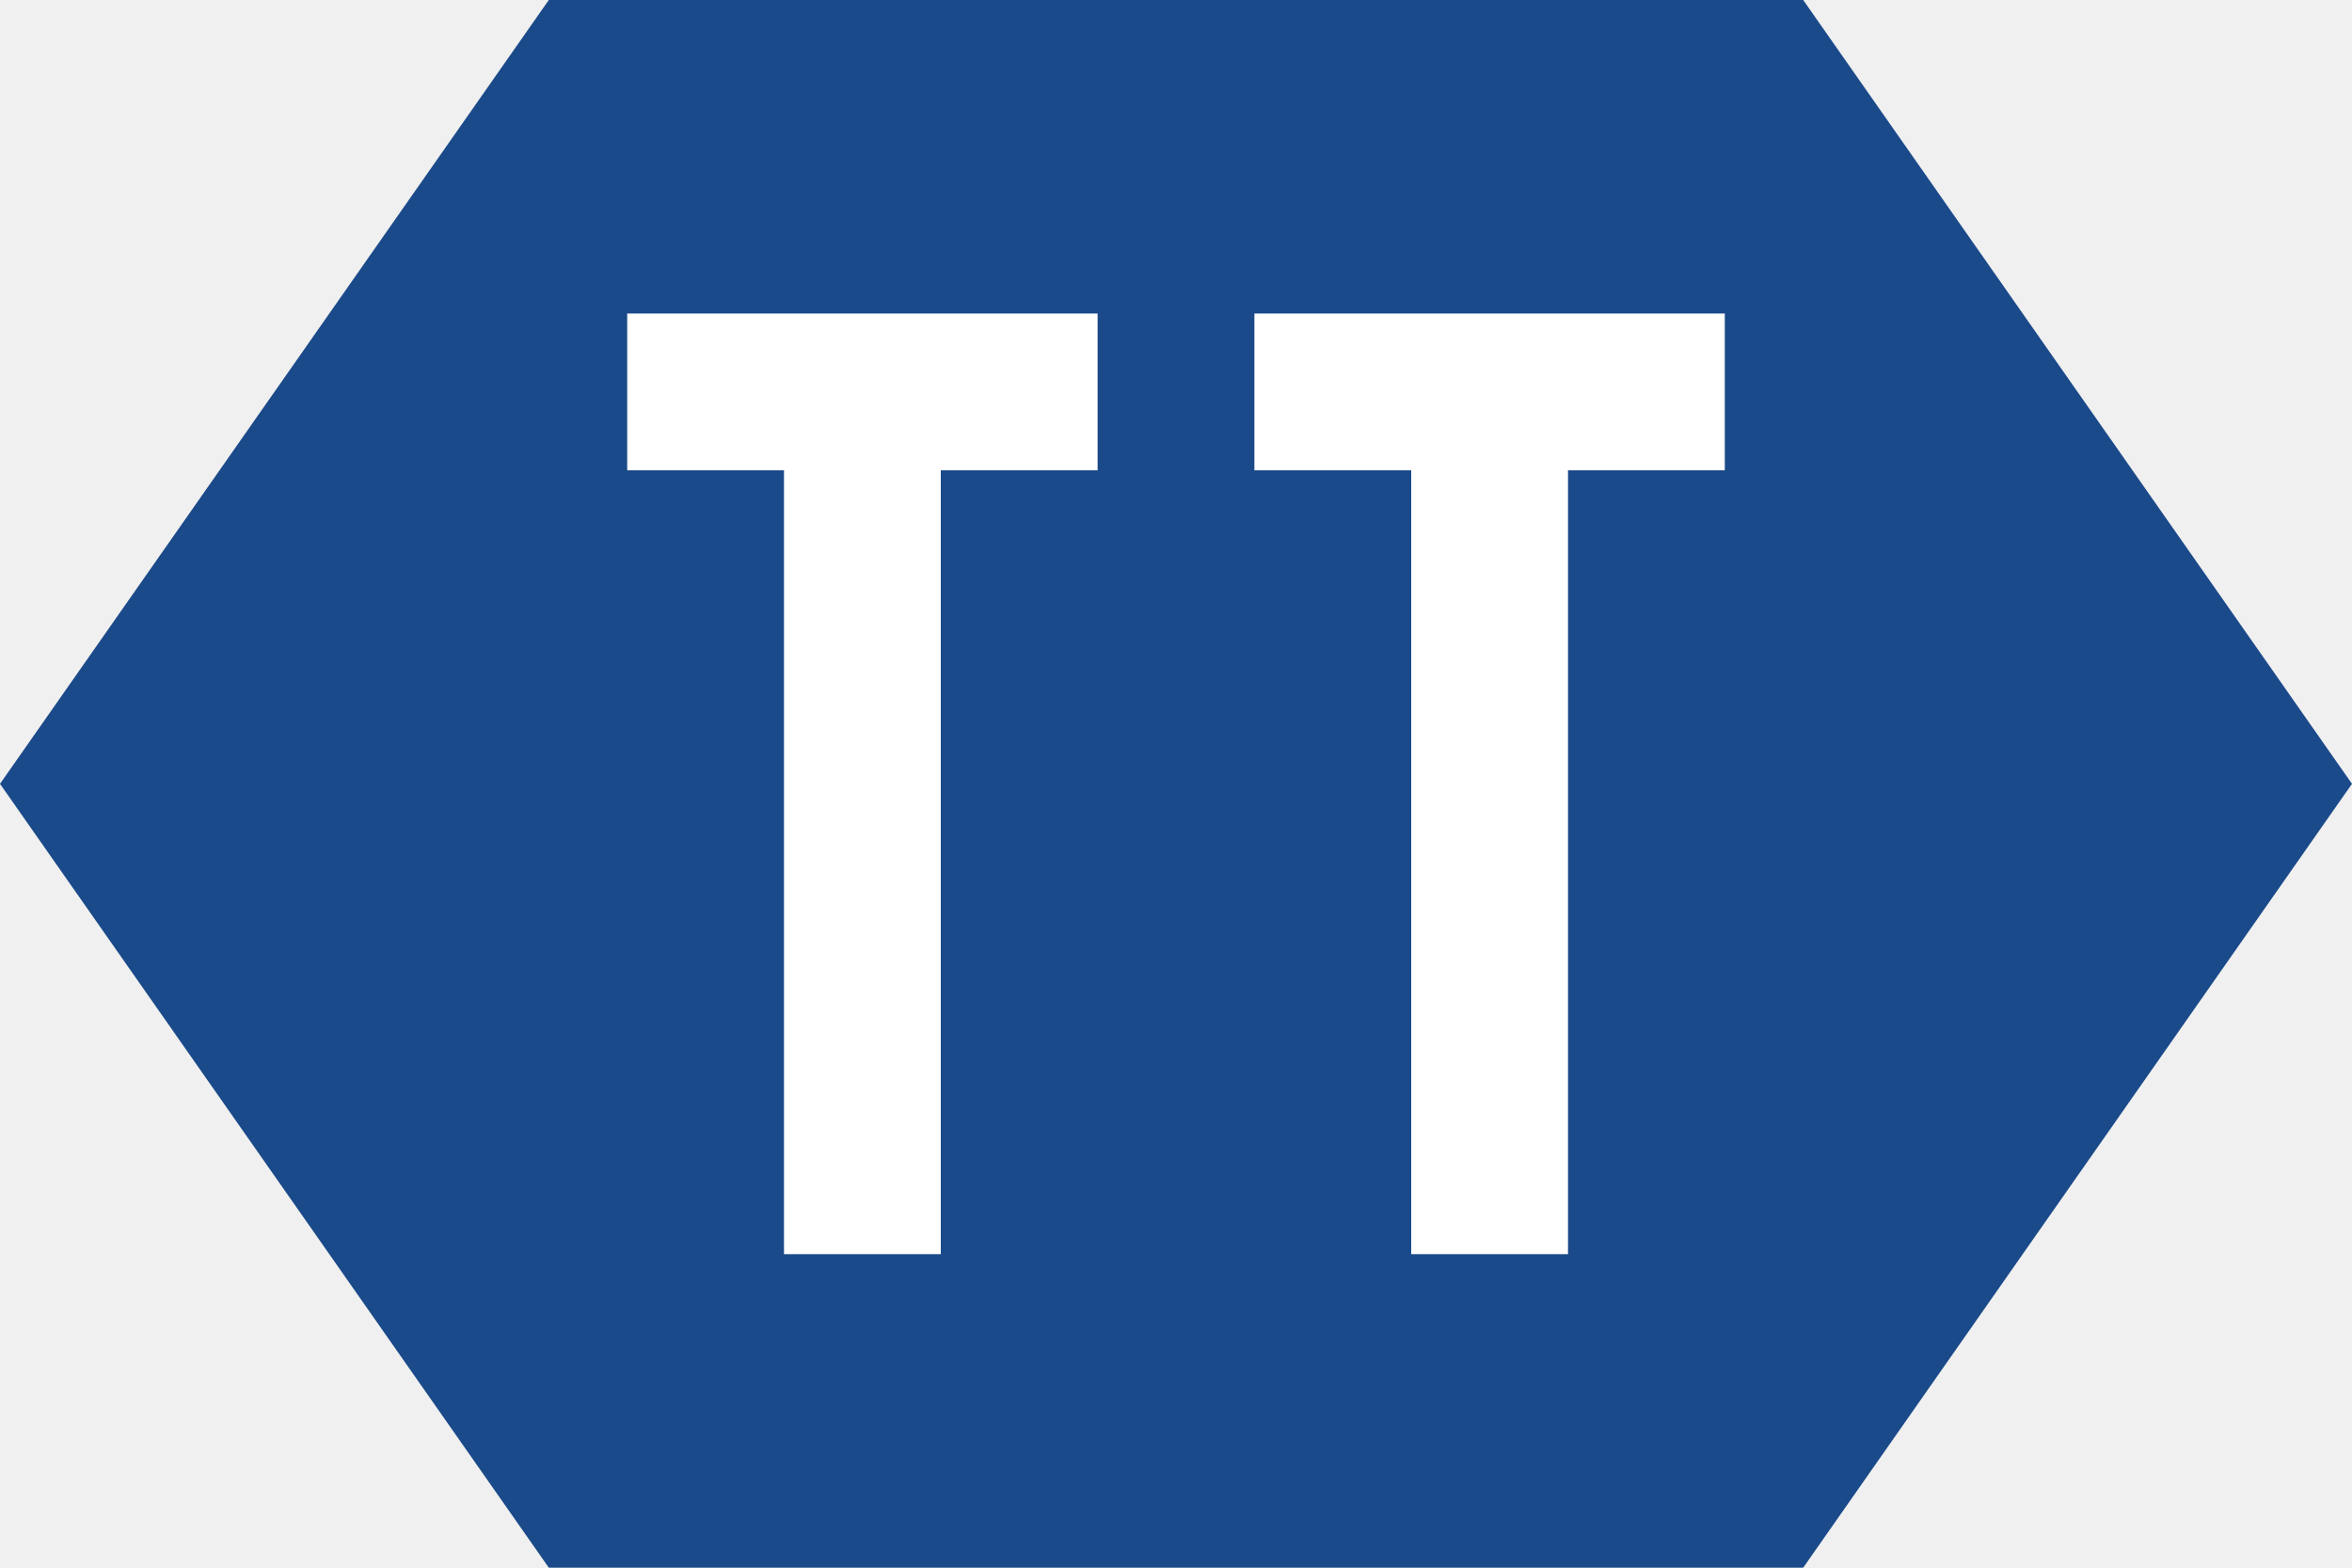
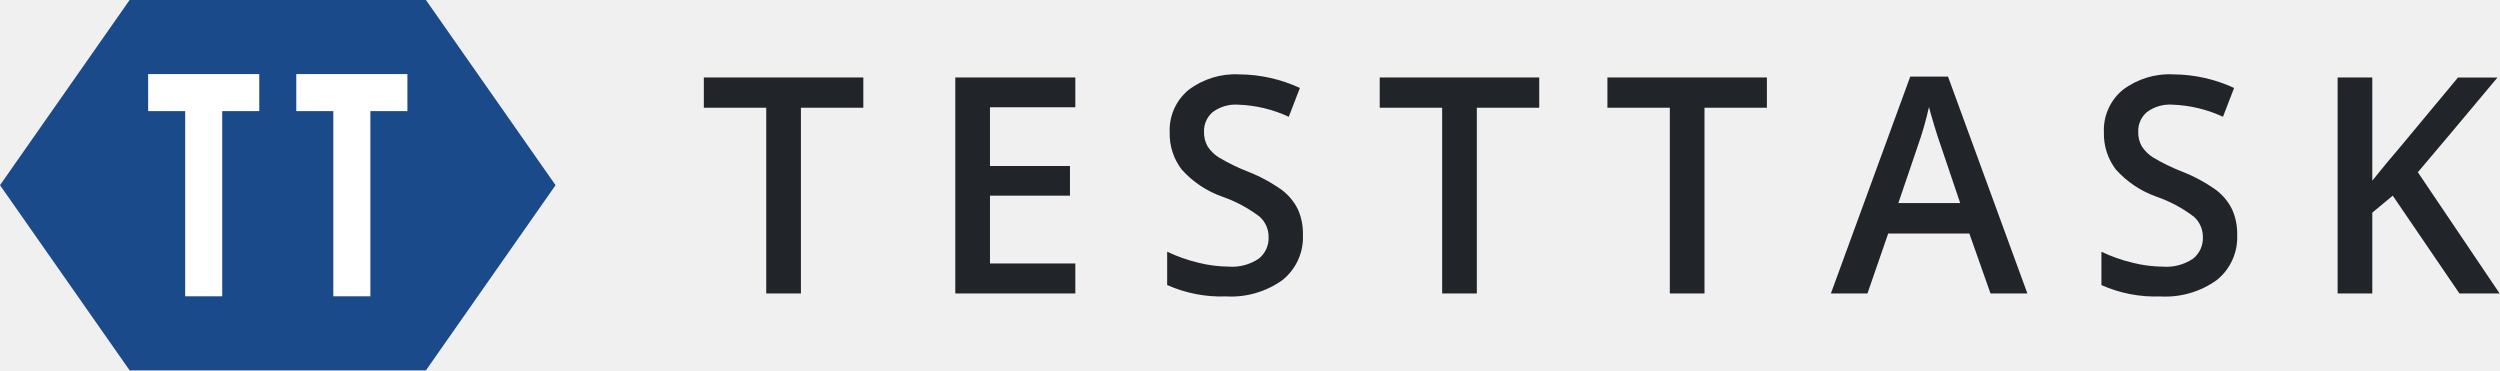
- <svg xmlns="http://www.w3.org/2000/svg" width="30" height="20" viewBox="0 0 30 20">
+ <svg xmlns="http://www.w3.org/2000/svg" id="logo" width="135" height="20" viewBox="0 0 135 20">
  <defs>
    <style>
      .cls-1 {
-         fill: #1b4a8a;
+         fill: #212529;
      }

-       .cls-1, .cls-2 {
+       .cls-1, .cls-2, .cls-3 {
        fill-rule: evenodd;
      }

      .cls-2 {
+         fill: #1b4a8a;
+       }
+ 
+       .cls-3 {
        fill: #fff;
      }
    </style>
  </defs>
-   <path class="cls-1" d="M37,20L30,30l7,10H53l7-10L53,20H37Z" transform="translate(-30 -20)" />
-   <path class="cls-2" d="M50,36H48V26H46V24h6v2H50V36Zm-8,0H40V26H38V24h6v2H42V36Z" transform="translate(-30 -20)" />
+   <path id="testtask" class="cls-1" d="M73.25,25.818h3.37V24.182H68.007v1.636h3.37V35.847H73.25V25.818Zm14.818,8.41H83.459V30.565h4.319v-1.6H83.459V25.794h4.609V24.182H81.586V35.847h6.482v-1.62Zm12.02-2.92a2.924,2.924,0,0,0-.862-1.045,8.449,8.449,0,0,0-1.85-1,10.386,10.386,0,0,1-1.552-.758,1.936,1.936,0,0,1-.619-0.61,1.521,1.521,0,0,1-.188-0.778,1.334,1.334,0,0,1,.47-1.065,2.068,2.068,0,0,1,1.379-.4,7.054,7.054,0,0,1,2.728.654l0.6-1.556a7.92,7.92,0,0,0-3.276-.734,4.175,4.175,0,0,0-2.735.838,2.815,2.815,0,0,0-1.019,2.3,3.16,3.16,0,0,0,.643,1.995,5.3,5.3,0,0,0,2.21,1.476A7.278,7.278,0,0,1,98.019,31.7a1.462,1.462,0,0,1,.486,1.109,1.415,1.415,0,0,1-.529,1.157,2.578,2.578,0,0,1-1.642.431,6.944,6.944,0,0,1-1.642-.215,8.537,8.537,0,0,1-1.665-.59v1.8a7.163,7.163,0,0,0,3.182.614,4.75,4.75,0,0,0,3.049-.886,2.956,2.956,0,0,0,1.1-2.442A3.19,3.19,0,0,0,100.088,31.307Zm9.661-5.489h3.37V24.182h-8.614v1.636h3.371V35.847h1.873V25.818Zm12.294,0h3.37V24.182H116.8v1.636h3.37V35.847h1.873V25.818Zm17.436,10.029-4.287-11.713h-2.038l-4.287,11.713h1.975l1.121-3.239h4.381l1.144,3.239h1.991Zm-6.968-4.883,1.035-3.04a18.242,18.242,0,0,0,.619-2.146q0.078,0.319.286,1.005t0.325,1.005l1.074,3.175h-3.339Zm18.024,0.343a2.922,2.922,0,0,0-.862-1.045,8.461,8.461,0,0,0-1.85-1,10.385,10.385,0,0,1-1.552-.758,1.936,1.936,0,0,1-.619-0.61,1.525,1.525,0,0,1-.188-0.778,1.335,1.335,0,0,1,.47-1.065,2.069,2.069,0,0,1,1.38-.4,7.054,7.054,0,0,1,2.727.654l0.6-1.556a7.919,7.919,0,0,0-3.276-.734,4.175,4.175,0,0,0-2.736.838,2.815,2.815,0,0,0-1.019,2.3,3.163,3.163,0,0,0,.643,1.995,5.3,5.3,0,0,0,2.21,1.476,7.277,7.277,0,0,1,2.007,1.077,1.462,1.462,0,0,1,.486,1.109,1.417,1.417,0,0,1-.529,1.157,2.579,2.579,0,0,1-1.642.431,6.938,6.938,0,0,1-1.642-.215,8.551,8.551,0,0,1-1.666-.59v1.8a7.163,7.163,0,0,0,3.182.614,4.75,4.75,0,0,0,3.049-.886,2.956,2.956,0,0,0,1.1-2.442A3.19,3.19,0,0,0,150.535,31.307ZM160.564,29.3q1.3-1.524,4.3-5.114h-2.132l-3.1,3.726q-0.761.886-1.528,1.843V24.182h-1.873V35.847h1.873V31.483l1.105-.918,3.6,5.282h2.171Z" transform="translate(-30 -20)" />
+   <path class="cls-2" d="M37,20L30,30l7,10H53l7-10L53,20H37Z" transform="translate(-30 -20)" />
+   <path class="cls-3" d="M50,36H48V26H46V24h6v2H50V36Zm-8,0H40V26H38V24h6v2H42V36Z" transform="translate(-30 -20)" />
</svg>
